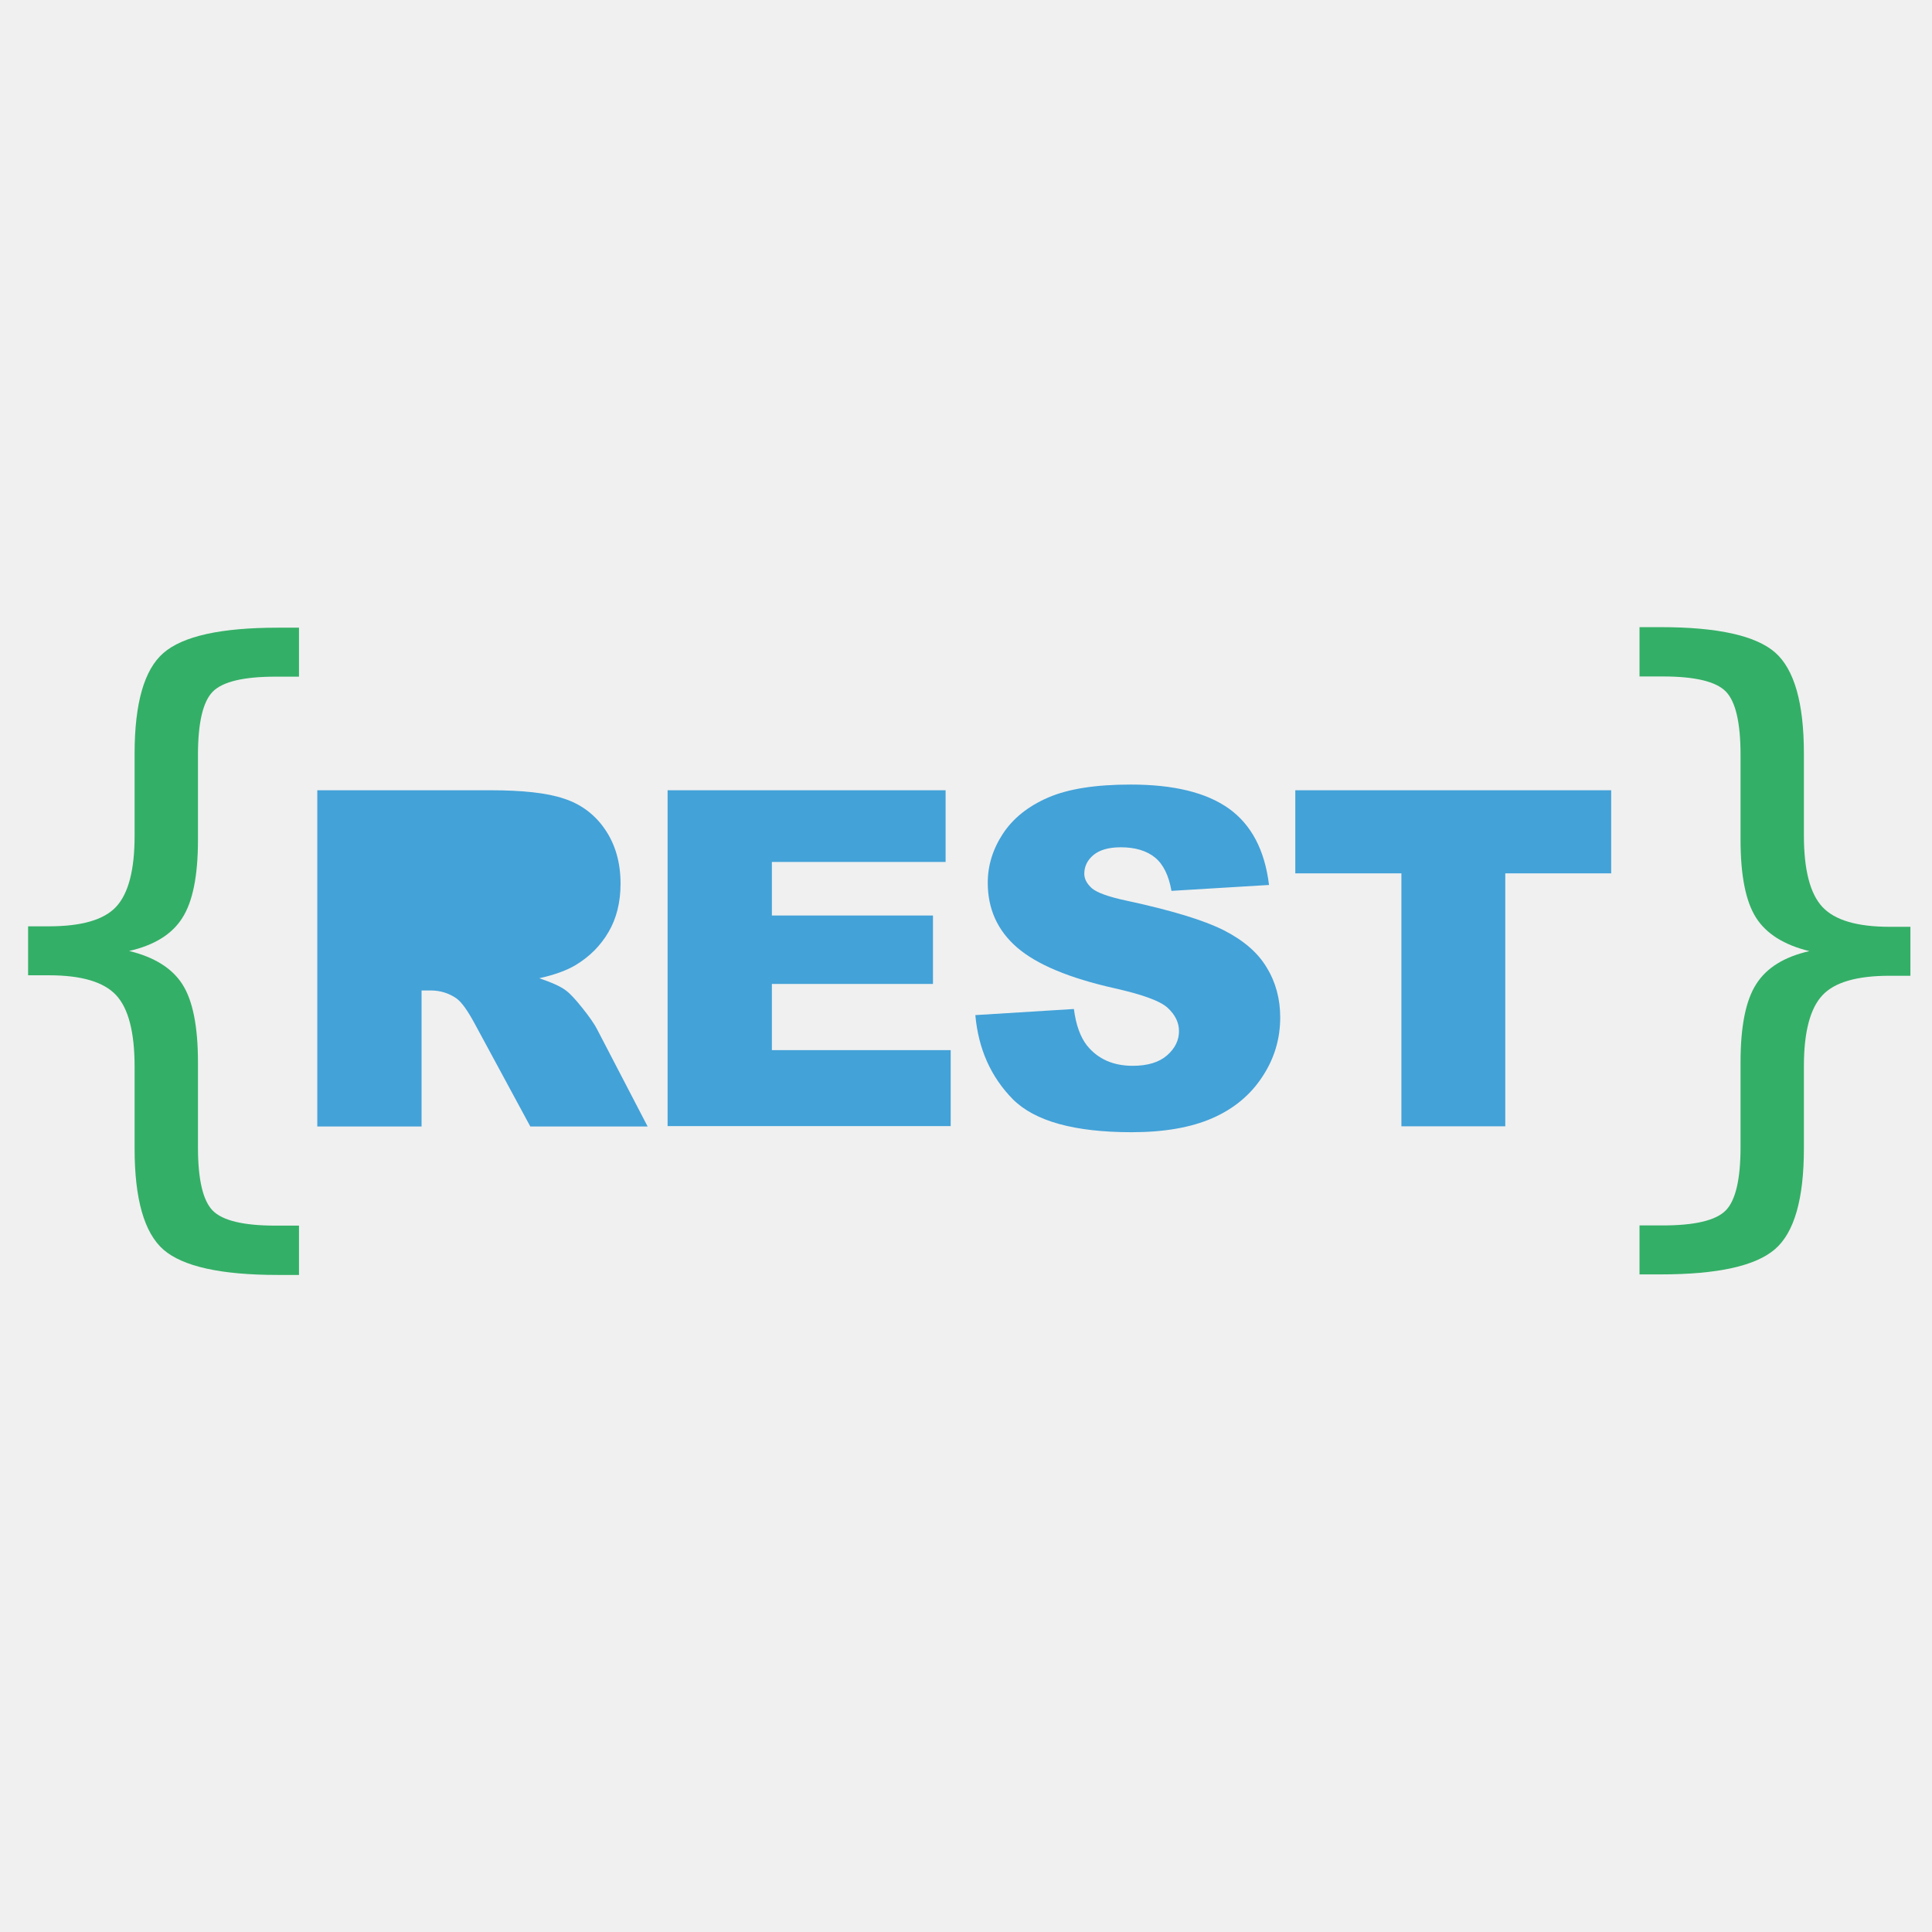
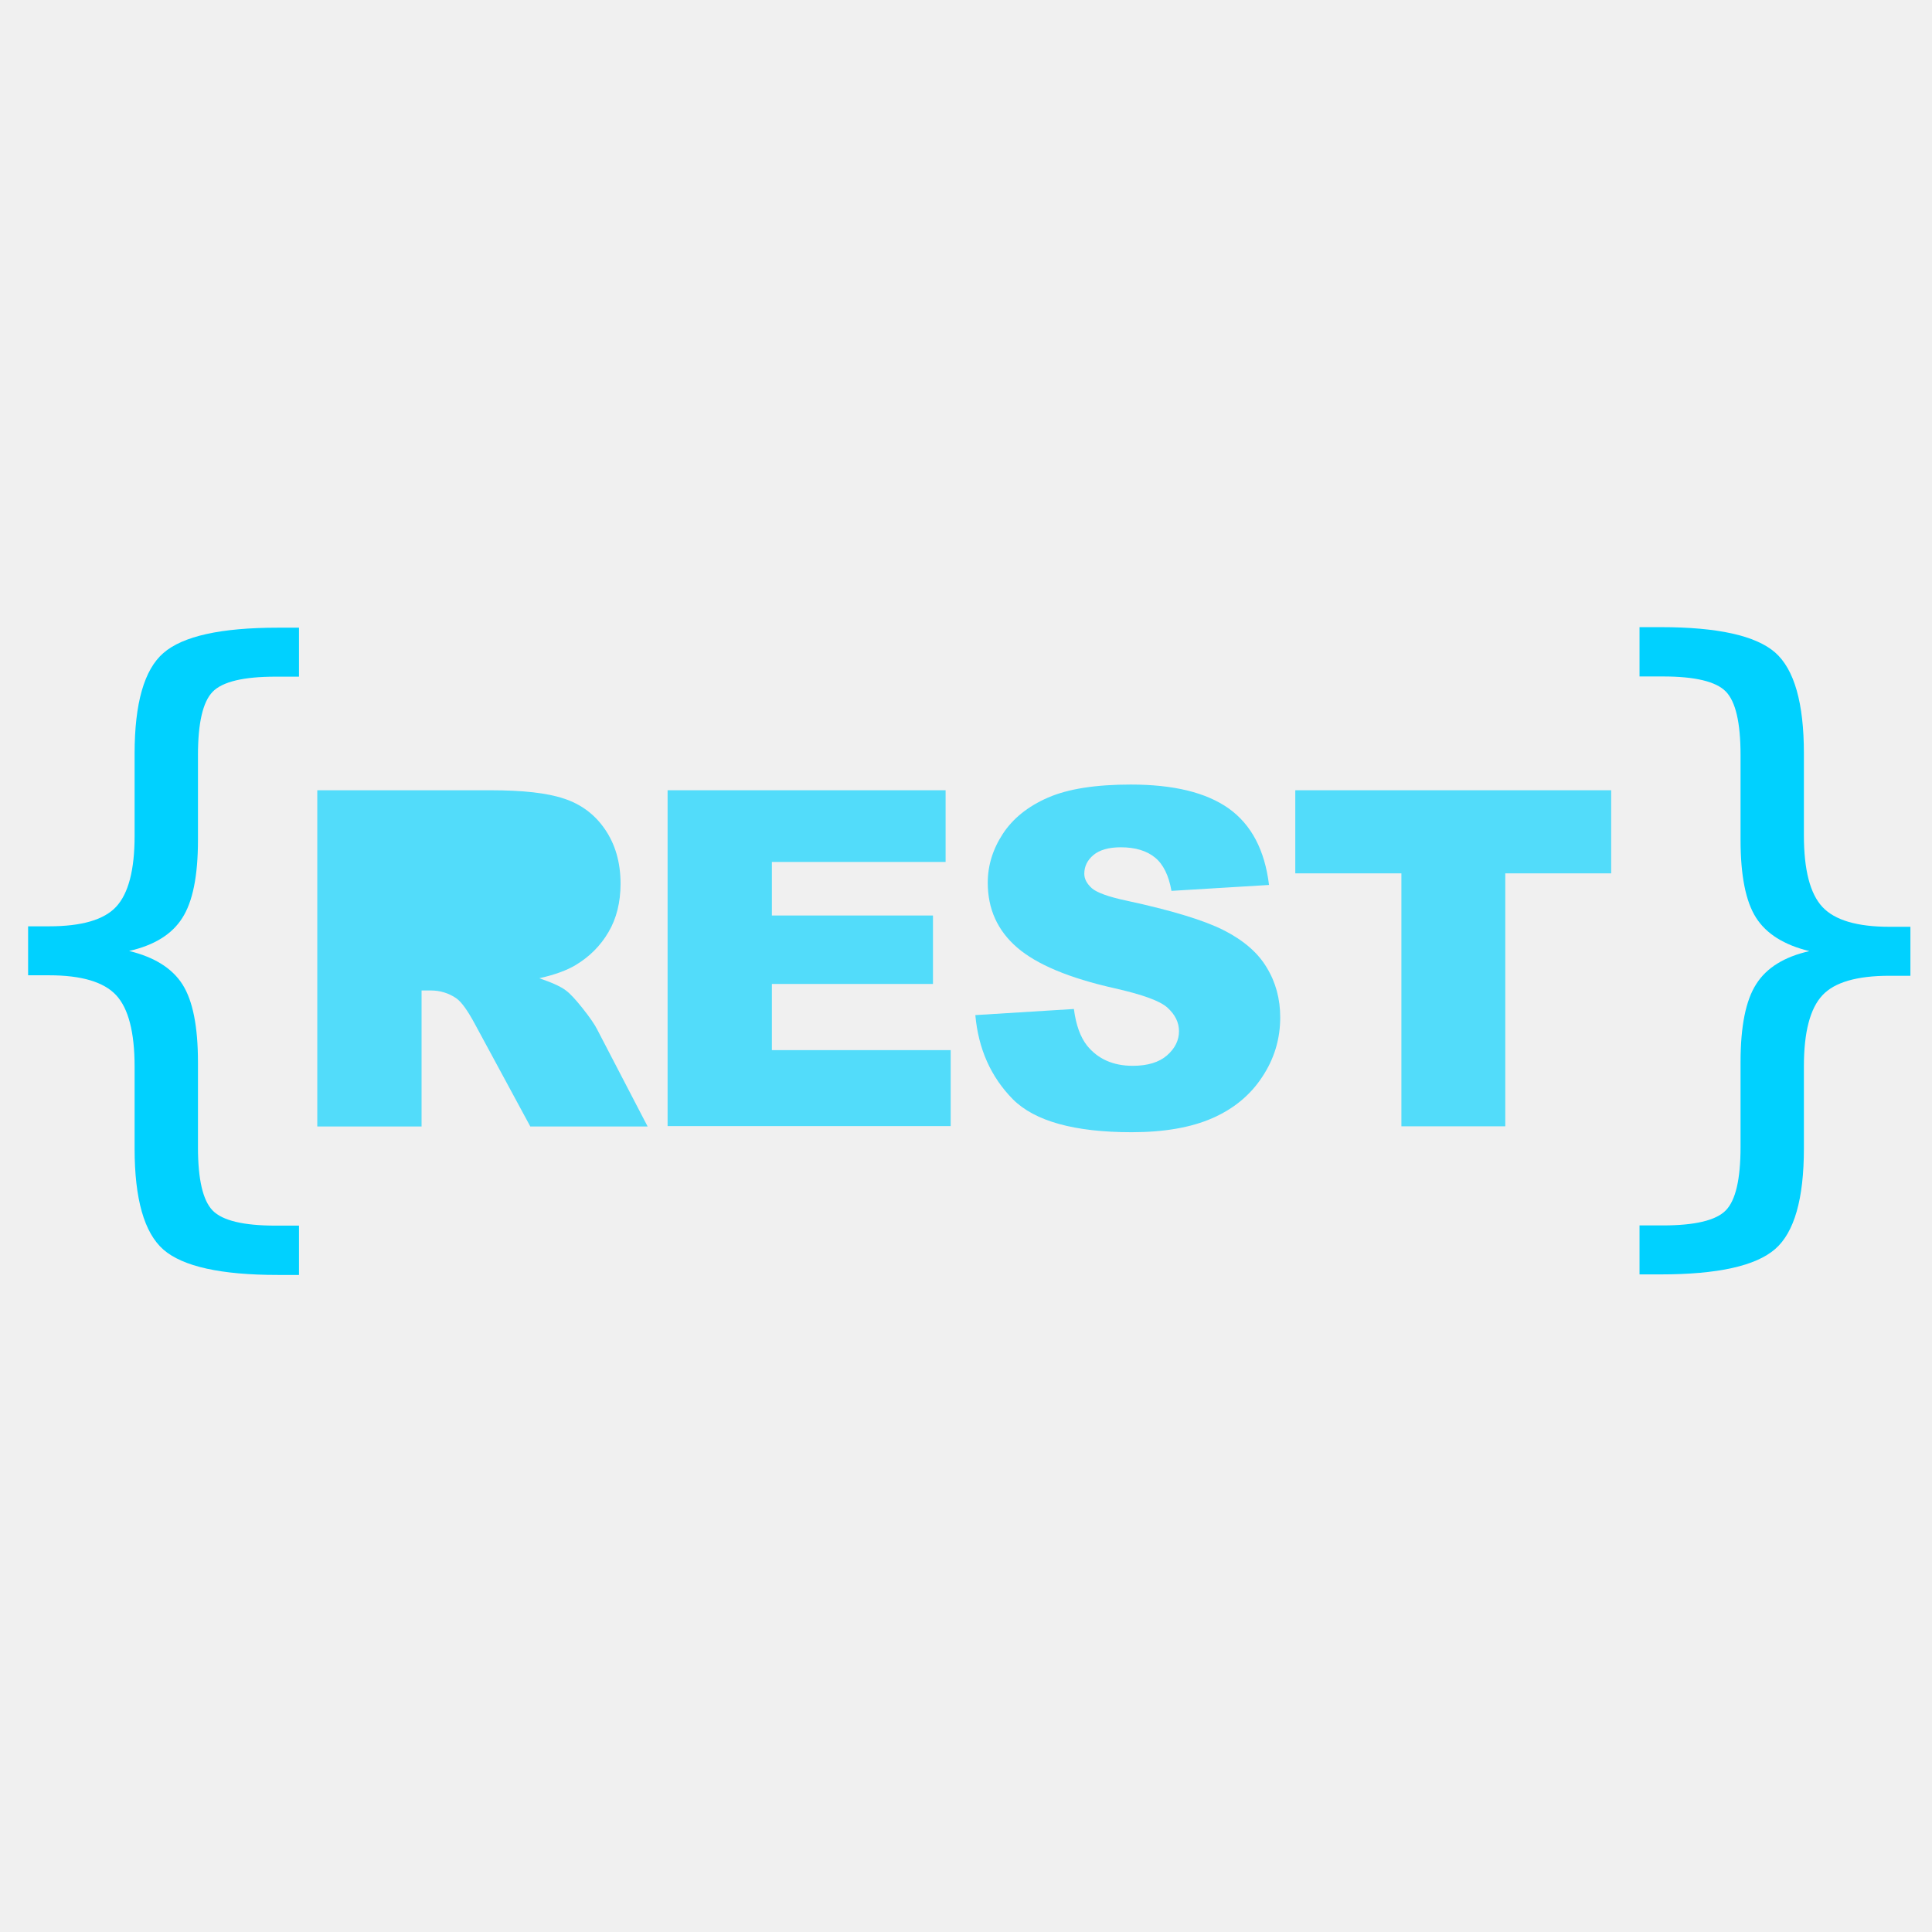
<svg xmlns="http://www.w3.org/2000/svg" version="1.1" id="Layer_1" viewBox="0 0 120 120" style="enable-background:new 0 0 122.88 100.33" xml:space="preserve">
  <defs>
    <style>
		@keyframes restapi-left-ani {
				15%{transform: translateX(-600px) scale(1);}
				45%, 55%{transform: translateX(240px) scale(1);}
				85%{transform: translateX(-600px) scale(1);}
			}
			@keyframes restapi-right-ani {
				15%{transform: translate(600px, 772px) scale(-1);}
				45%, 55%{transform: translate(-240px, 774px) scale(-1);}
				85%{transform: translate(600px, 772px) scale(-1);}
			}
			@keyframes restapi-box-ani {
				0% {transform: rotateY(0deg);}
				45%, 55% {transform: rotateY(90deg);}
				100% {transform: rotateY(0deg);}
			}
			#restapi-icon {
				transform: scale(1.15) translate(-8px, -8px);
			}
			#restapi-text {
- 				fill: #43A2D8;
+ 				fill: #00d1ff;
				transform: translate(-7.5px, -5px) scale(1.1);
			}
			#restapi-braces {
- 				fill: #34AF67;
+ 				fill: #00d1ff;
				transform: translate(35px, 40px) scale(0.05);
			}		
			#restapi-left-brace {
				animation: restapi-left-ani 5s linear infinite;
				transform: translateX(-600px) scale(1);
			}
			#restapi-right-brace {
				animation: restapi-right-ani 5s linear infinite;
				transform: translate(600px, 774px) scale(-1);
			}
			#restapi-box {
				animation: restapi-box-ani 5s linear infinite;
				transform-origin: 50% 50%;
			}
		</style>
    <mask id="restapi-mask">
-       <rect id="restapi-box" fill="white" x="23" y="50" width="80" height="20" />
+       <rect id="restapi-box" fill="#00d1ff" x="23" y="50" width="80" height="20" />
    </mask>
  </defs>
  <g id="restapi-icon">
    <g id="restapi-text" mask="url(#restapi-mask)">
      <path class="st0" d="M29.67,67.12v-16.5h8.5c1.58,0,2.78,0.13,3.61,0.41 c0.83,0.27,1.51,0.77,2.01,1.5c0.51,0.74,0.77,1.63,0.77,2.68c0,0.91-0.2,1.71-0.59,2.37c-0.39,0.67-0.93,1.21-1.61,1.62 c-0.43,0.26-1.03,0.48-1.79,0.65c0.61,0.21,1.05,0.4,1.32,0.61c0.19,0.14,0.46,0.43,0.81,0.87c0.35,0.44,0.59,0.79,0.71,1.03 l2.48,4.77h-5.76l-2.72-5.03c-0.35-0.65-0.65-1.08-0.92-1.27c-0.37-0.25-0.79-0.38-1.25-0.38h-0.45v6.68H29.67L29.67,67.12z" />
      <path class="st0" d="M46.87,50.62h13.65v3.52h-8.53v2.63h7.91v3.36h-7.91v3.25h8.78v3.73h-13.9V50.62L46.87,50.62z" />
      <path class="st0" d="M61.98,61.66 l4.84-0.3c0.1,0.79,0.32,1.38,0.64,1.79c0.53,0.66,1.28,1,2.25,1c0.72,0,1.29-0.17,1.68-0.51c0.39-0.34,0.59-0.74,0.59-1.19 c0-0.43-0.19-0.81-0.56-1.15c-0.37-0.34-1.24-0.65-2.61-0.96c-2.23-0.5-3.82-1.17-4.78-2c-0.96-0.83-1.44-1.89-1.44-3.18 c0-0.85,0.25-1.65,0.74-2.4c0.49-0.75,1.23-1.35,2.22-1.78c0.99-0.43,2.34-0.64,4.06-0.64c2.11,0,3.71,0.39,4.82,1.18 c1.1,0.79,1.76,2.03,1.97,3.75l-4.79,0.29c-0.13-0.75-0.4-1.3-0.8-1.63c-0.41-0.34-0.98-0.51-1.69-0.51 c-0.59,0-1.04,0.13-1.34,0.38c-0.3,0.25-0.45,0.56-0.45,0.92c0,0.26,0.13,0.49,0.37,0.71c0.24,0.21,0.8,0.42,1.7,0.61 c2.23,0.48,3.83,0.97,4.79,1.46c0.96,0.49,1.67,1.1,2.1,1.83c0.44,0.72,0.66,1.54,0.66,2.44c0,1.06-0.29,2.03-0.88,2.92 c-0.58,0.89-1.4,1.57-2.45,2.03c-1.05,0.46-2.37,0.69-3.97,0.69c-2.8,0-4.75-0.54-5.83-1.62C62.74,64.69,62.13,63.32,61.98,61.66 L61.98,61.66z" />
      <path class="st0" d="M77.69,50.62h15.51v4.08H88v12.42H82.9V54.7h-5.21V50.62L77.69,50.62z" />
    </g>
    <g id="restapi-braces">
      <path id="restapi-left-brace" d="m382.97 683.93v53.27h-22.94c-61.41 0-102.59-9.13-123.55-27.38-20.72-18.25-31.08-54.62-31.08-109.13v-88.41c0-37.24-6.66-63.01-19.97-77.31-13.32-14.31-37.49-21.46-72.51-21.46h-22.565v-52.9h22.565c35.27 0 59.44-7.03 72.51-21.09 13.31-14.3 19.97-39.82 19.97-76.57v-88.78c0-54.51 10.36-90.759 31.08-108.76 20.96-18.252 62.14-27.377 123.55-27.378h22.94v52.9h-25.16c-34.77 0.001-57.46 5.426-68.06 16.278-10.61 10.85-15.91 33.66-15.91 68.44v91.74c0 38.72-5.67 66.83-17.02 84.34-11.1 17.51-30.21 29.35-57.34 35.51 27.38 6.66 46.61 18.75 57.71 36.26s16.65 45.5 16.65 83.97v91.74c0 34.78 5.3 57.59 15.91 68.44 10.6 10.85 33.29 16.28 68.06 16.28h25.16" />
      <path id="restapi-right-brace" d="m-631.02 683.28v53.27h-22.93c-61.41 0-102.6-9.12-123.56-27.37-20.72-18.25-31.08-54.63-31.07-109.13v-88.41c-0.01-37.24-6.66-63.01-19.98-77.32-13.32-14.3-37.49-21.45-72.51-21.45h-22.56v-52.9h22.56c35.27 0 59.44-7.03 72.51-21.09 13.32-14.3 19.97-39.83 19.98-76.57v-88.79c-0.01-54.5 10.35-90.753 31.07-108.76 20.96-18.245 62.15-27.37 123.56-27.371h22.93v52.9h-25.15c-34.78 0-57.47 5.426-68.07 16.281-10.61 10.85-15.91 33.66-15.91 68.43v91.74c0 38.72-5.67 66.84-17.01 84.35-11.1 17.51-30.22 29.35-57.34 35.51 27.37 6.66 46.61 18.74 57.7 36.25 11.1 17.51 16.65 45.51 16.65 83.98v91.74c0 34.77 5.3 57.59 15.91 68.44 10.6 10.85 33.29 16.27 68.07 16.27h25.15" />
    </g>
  </g>
</svg>
